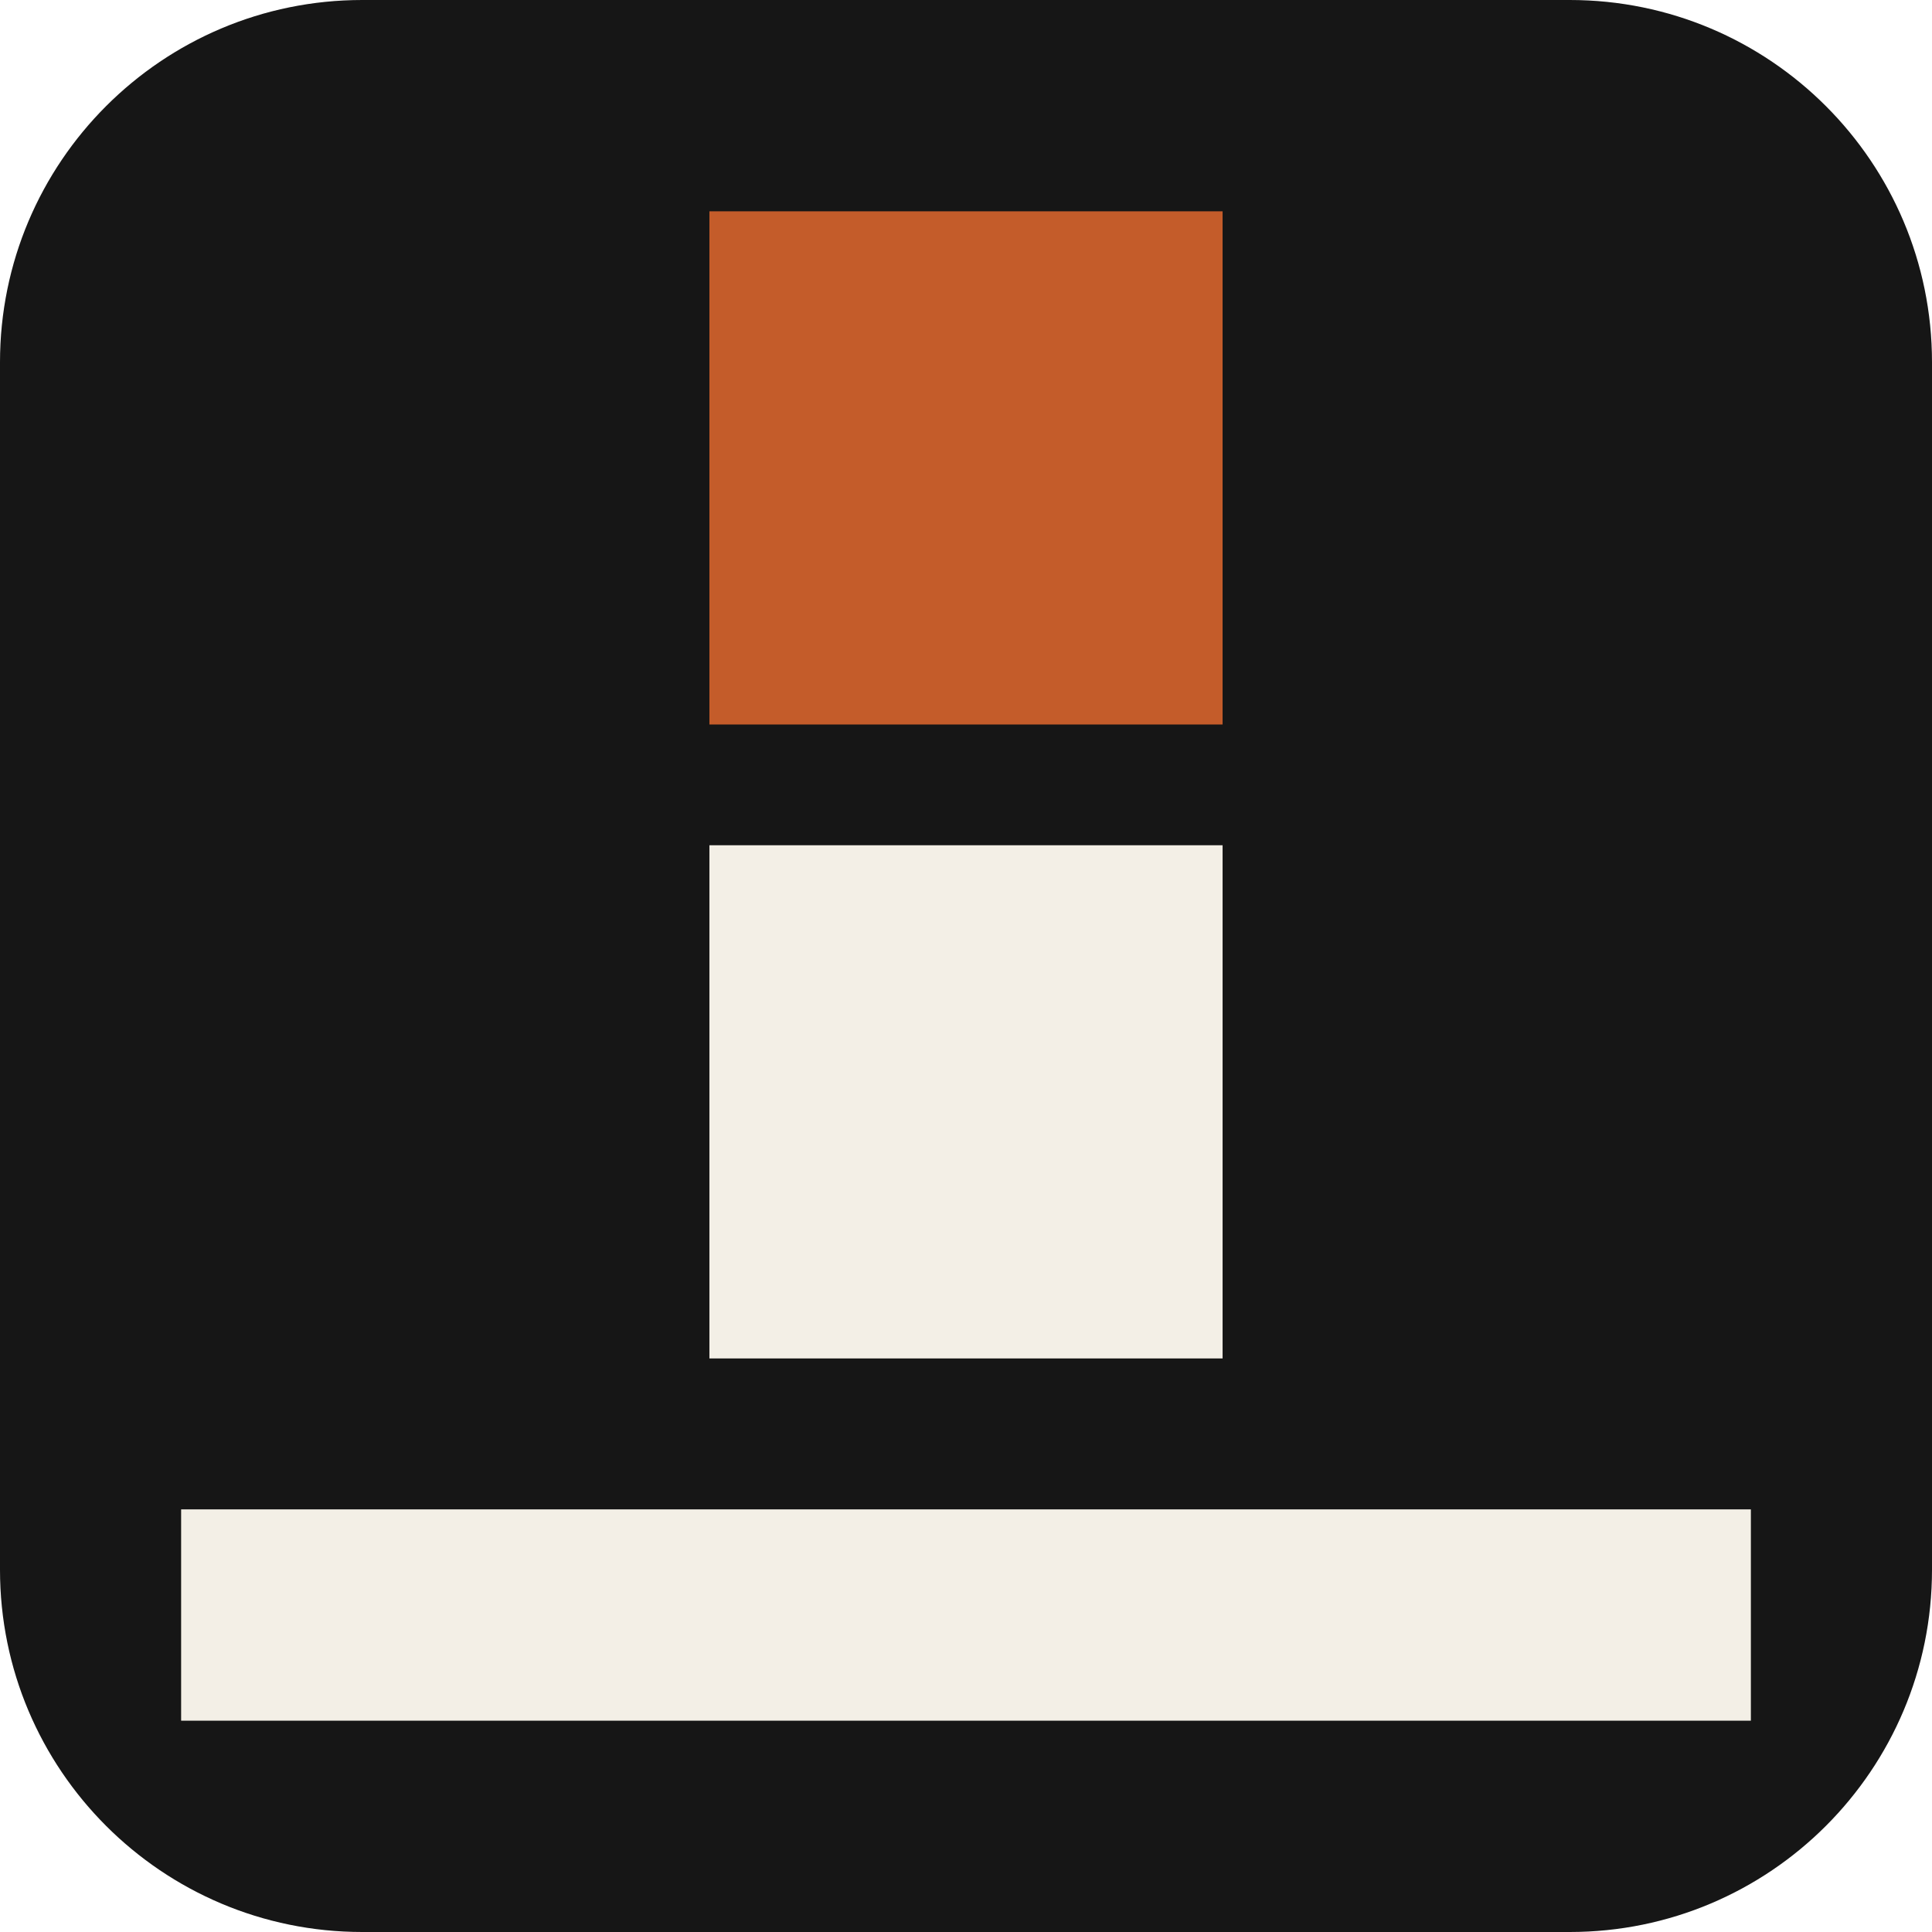
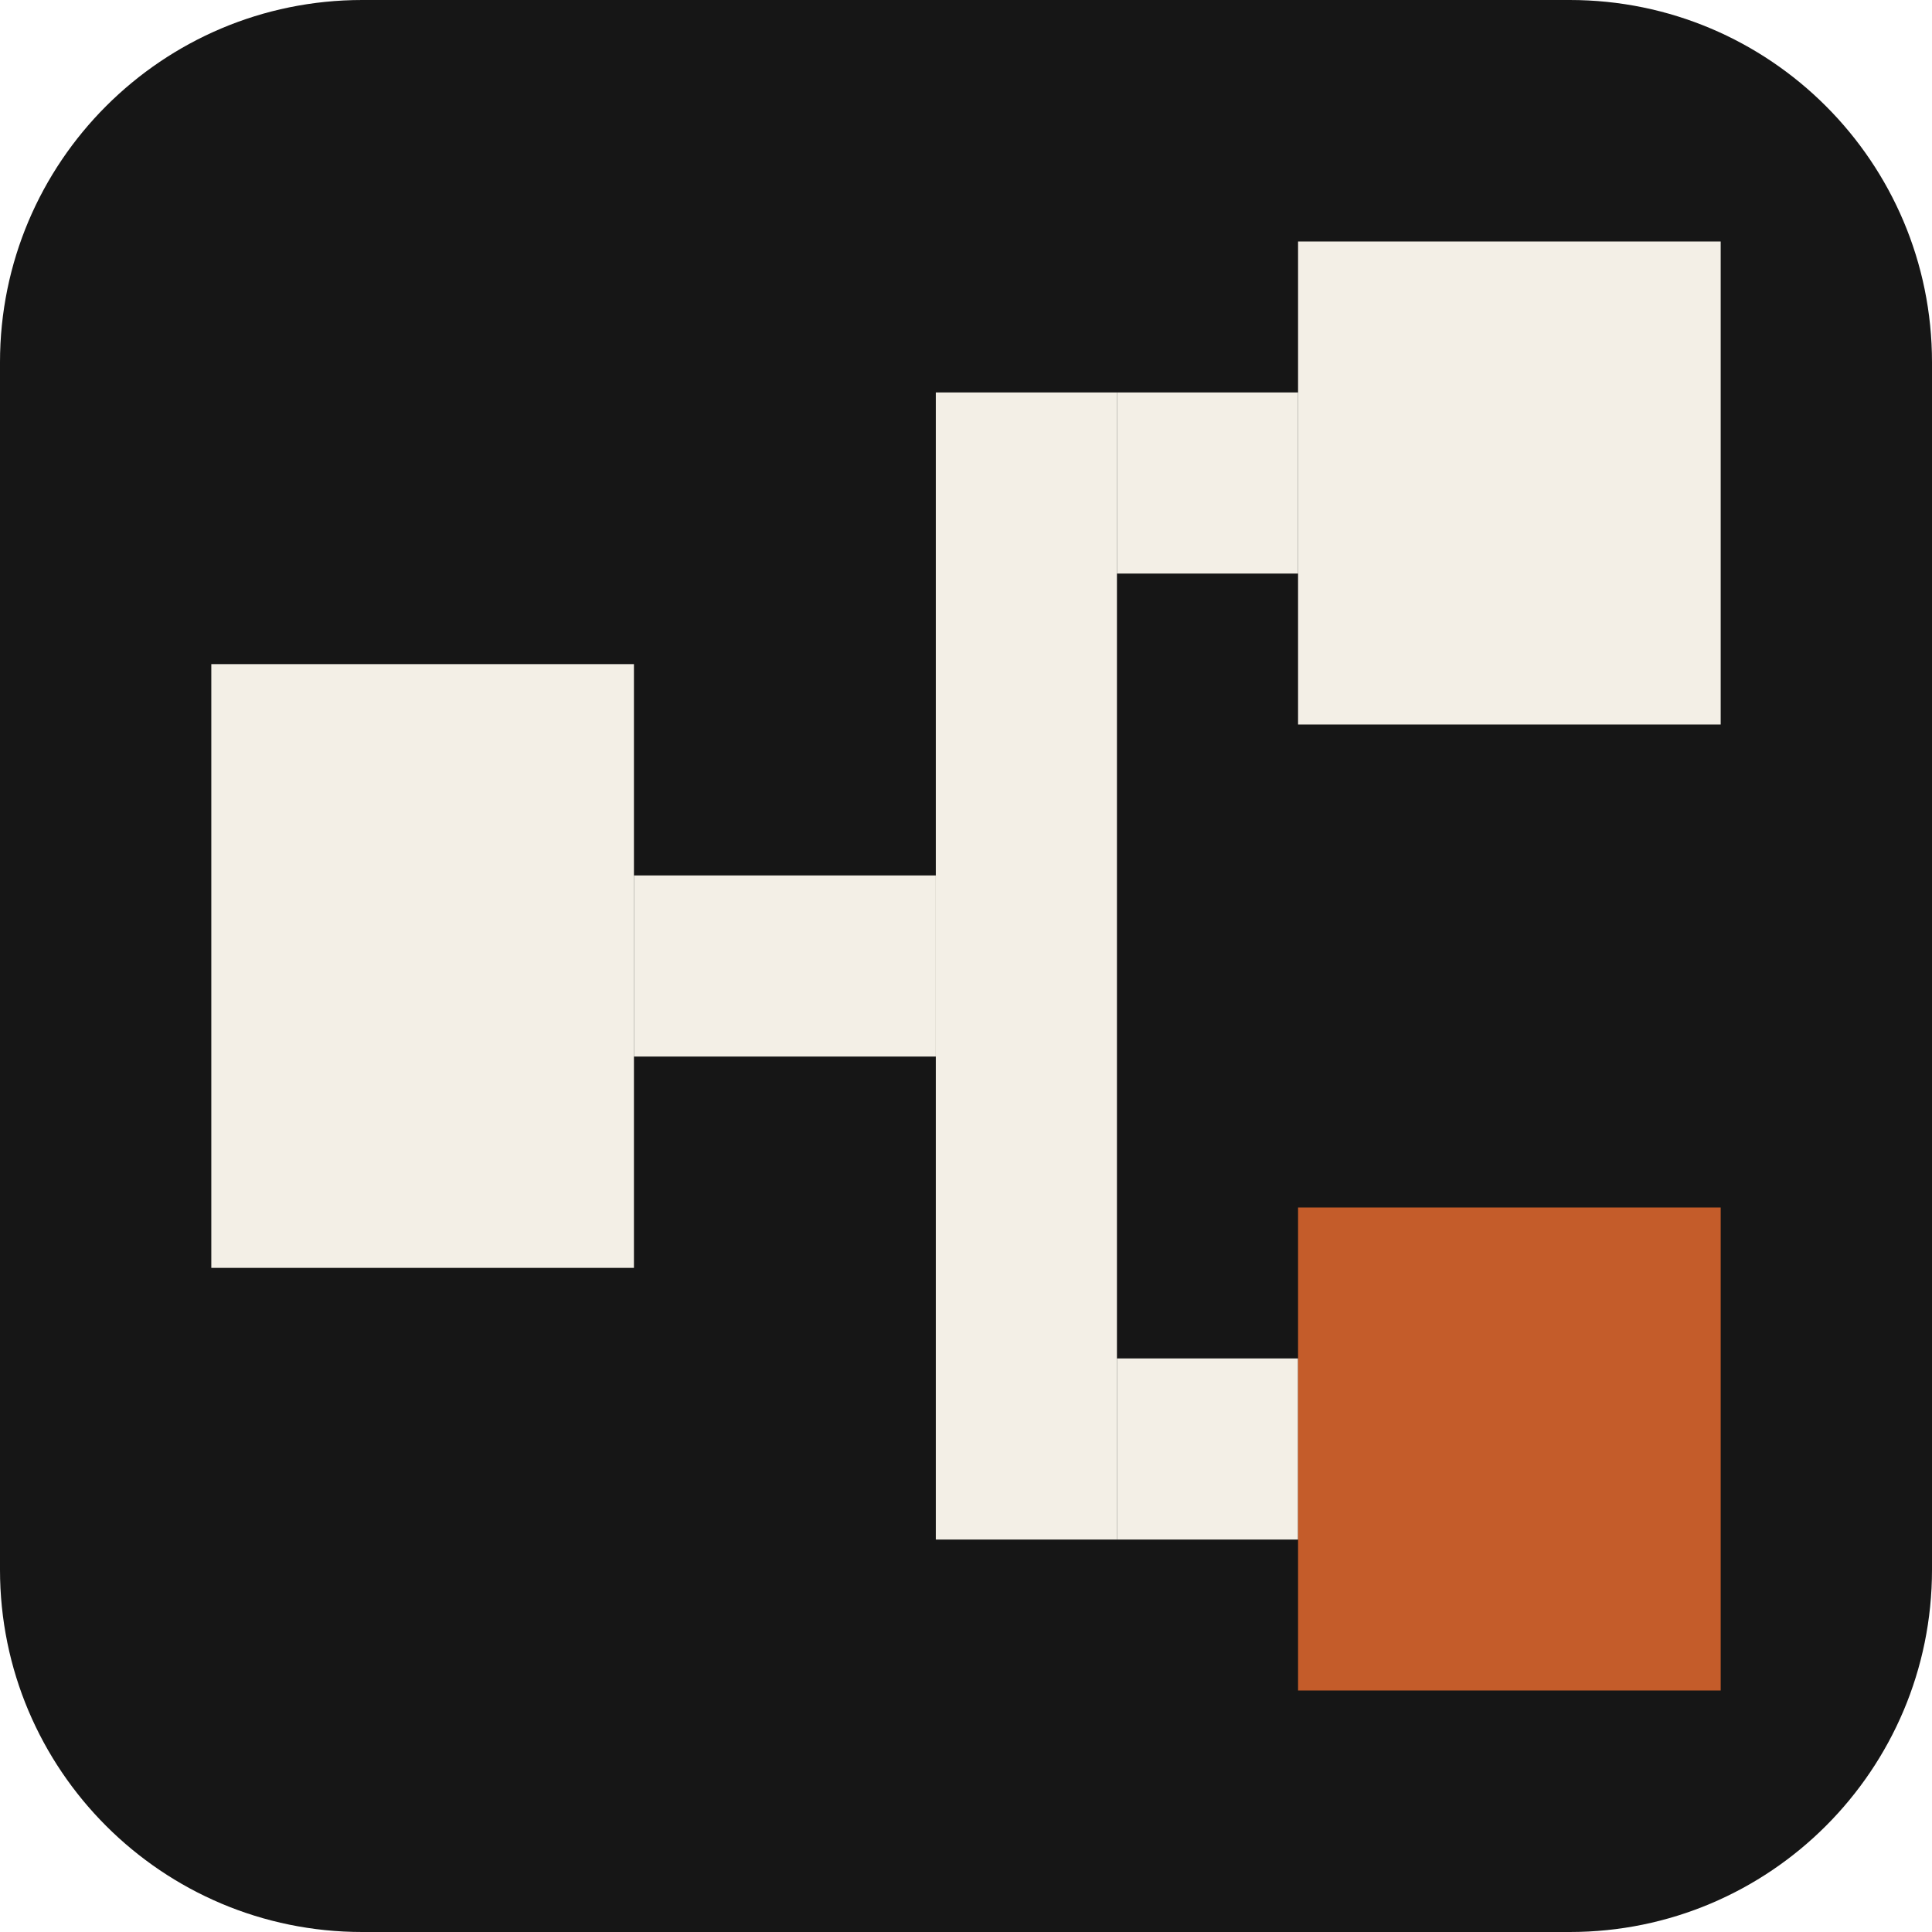
<svg xmlns="http://www.w3.org/2000/svg" viewBox="0 0 32 32" width="32" height="32" role="img" aria-label="forkctl">
  <rect width="32" height="32" rx="6" fill="#161616" />
-   <rect x="3" y="25" width="26" height="3.5" fill="#f3efe6" />
-   <rect x="11.75" y="14" width="8.5" height="8.5" fill="#f3efe6" />
-   <rect x="11.75" y="3.5" width="8.5" height="8.5" fill="#c45c2a" />
+   <rect x="3.5" y="11" width="7" height="10" fill="#f3efe6" />
+   <rect x="10.5" y="14.5" width="5" height="3" fill="#f3efe6" />
+   <rect x="15.5" y="6.5" width="3" height="19" fill="#f3efe6" />
+   <rect x="18.5" y="6.5" width="3" height="3" fill="#f3efe6" />
+   <rect x="18.5" y="22.5" width="3" height="3" fill="#f3efe6" />
+   <rect x="21.5" y="4" width="7" height="8" fill="#f3efe6" />
+   <rect x="21.5" y="20" width="7" height="8" fill="#c45c2a" />
</svg>
